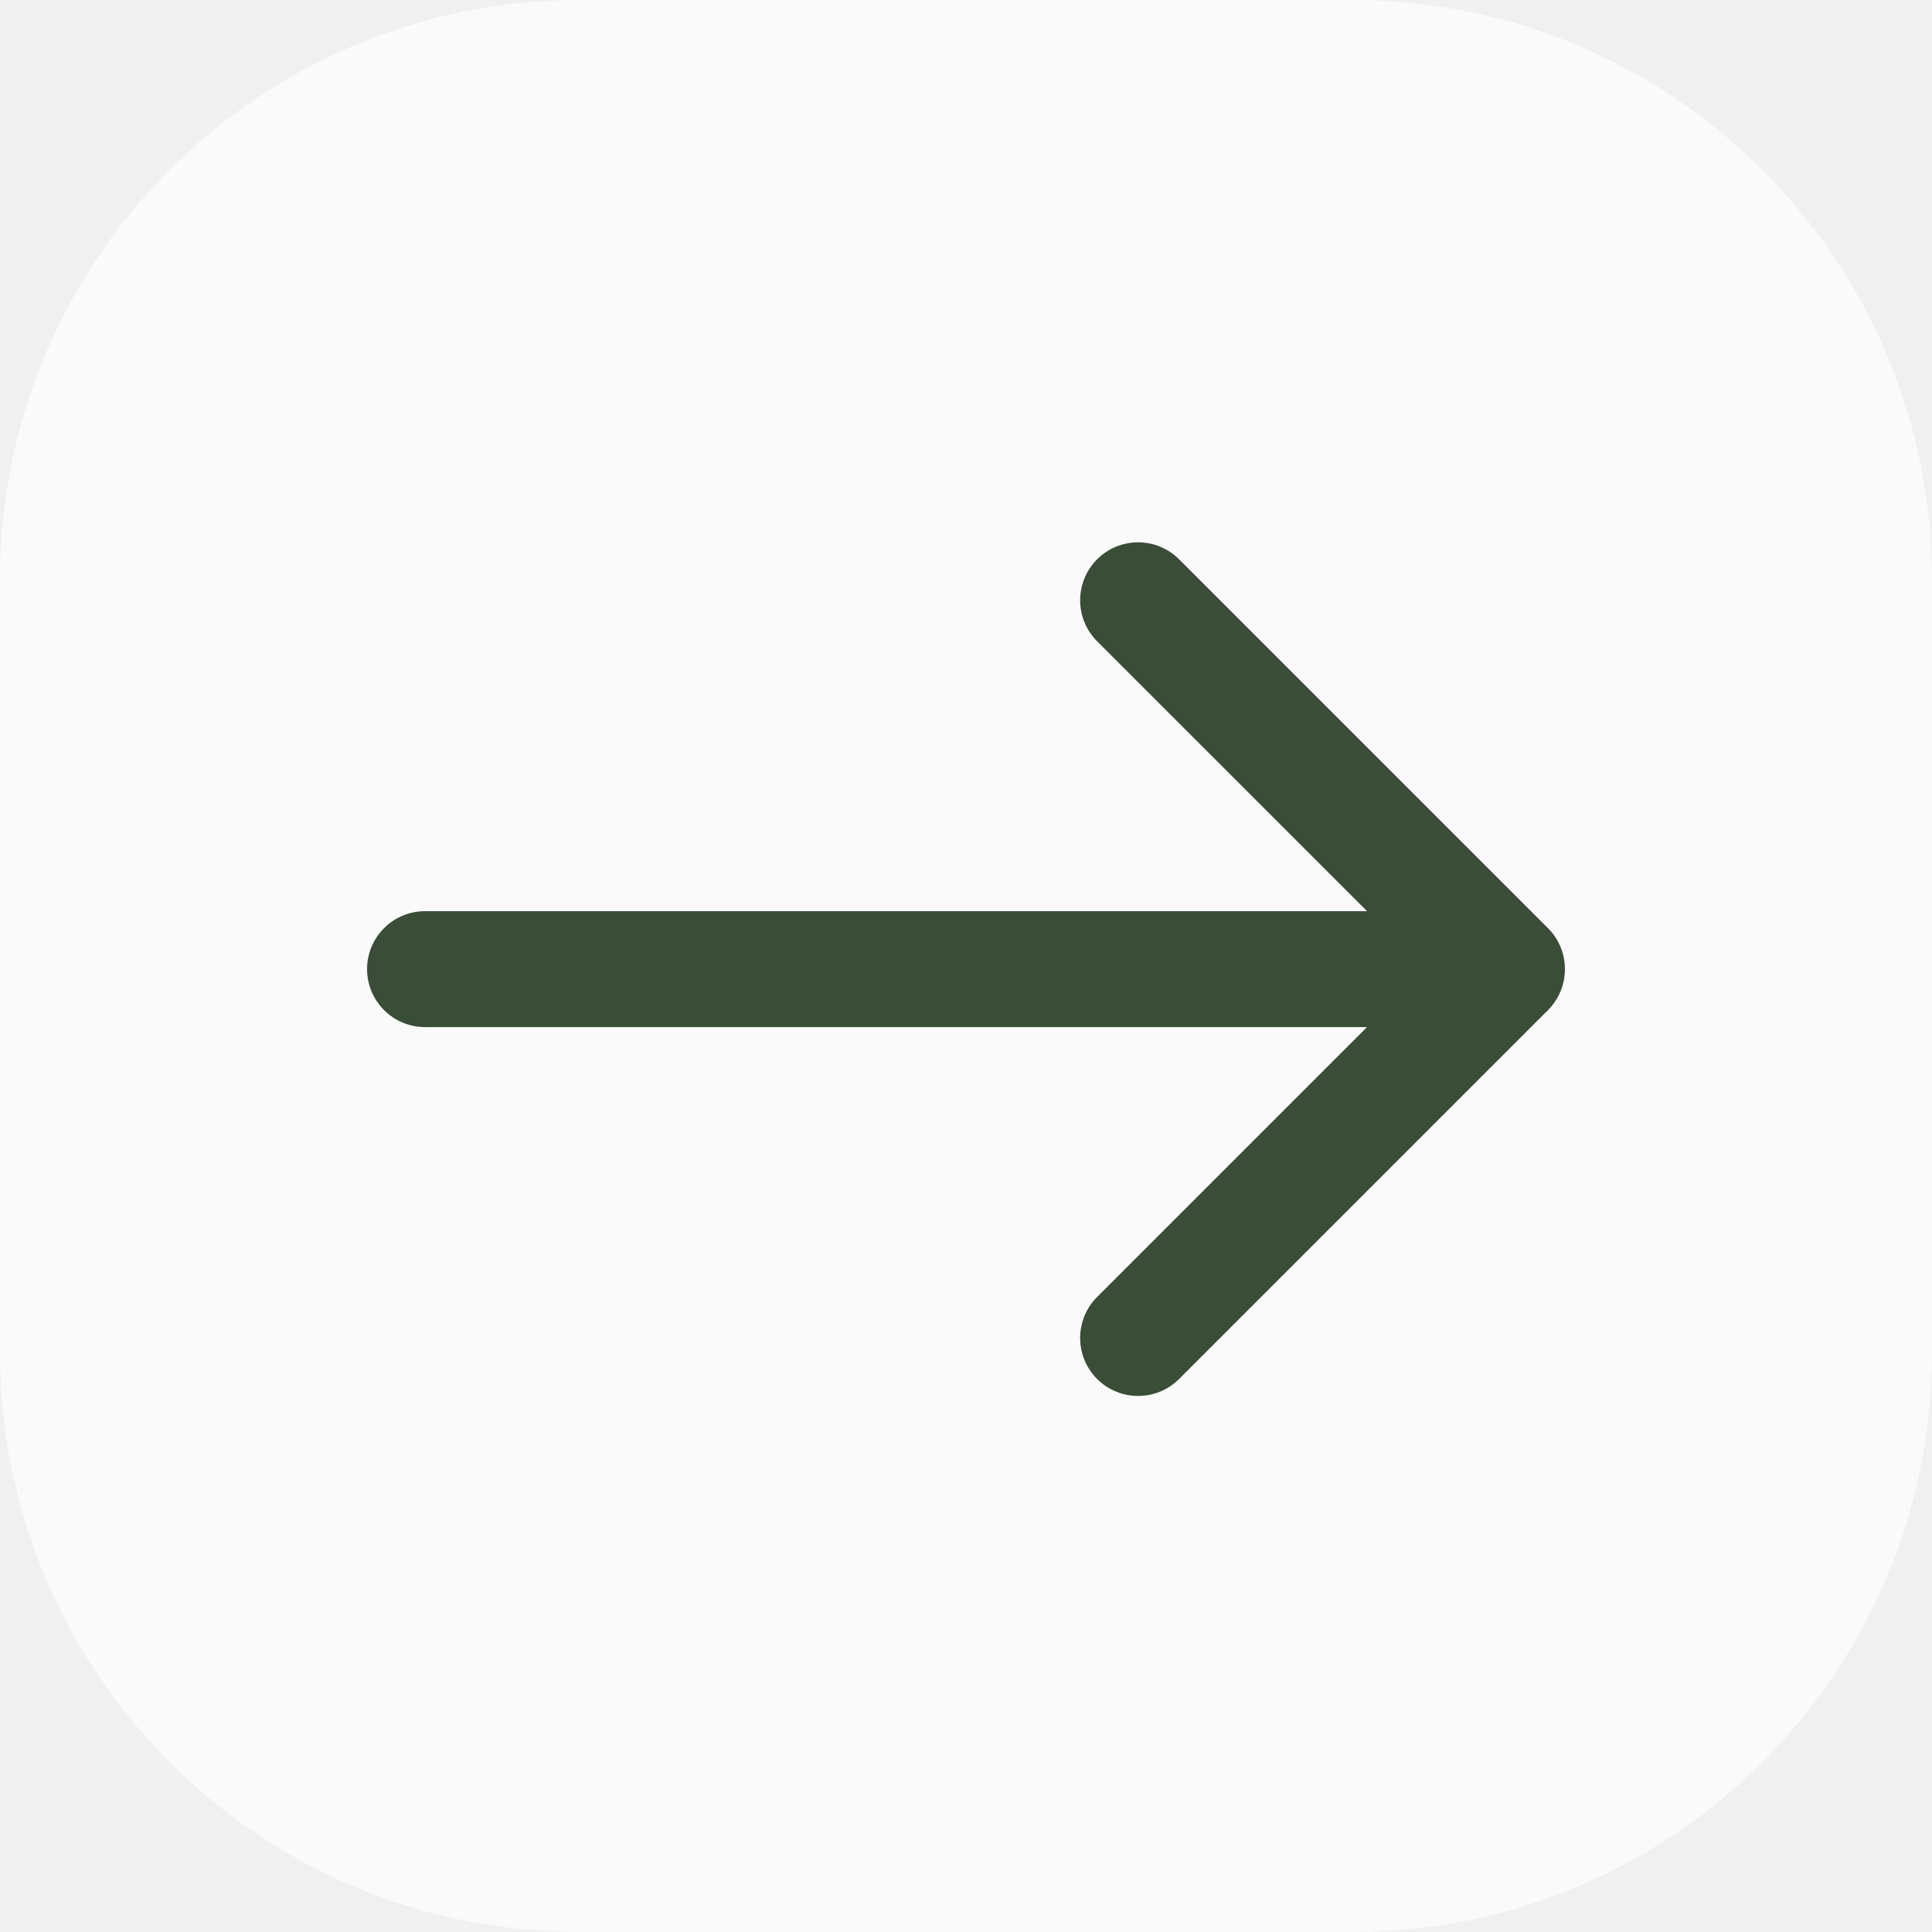
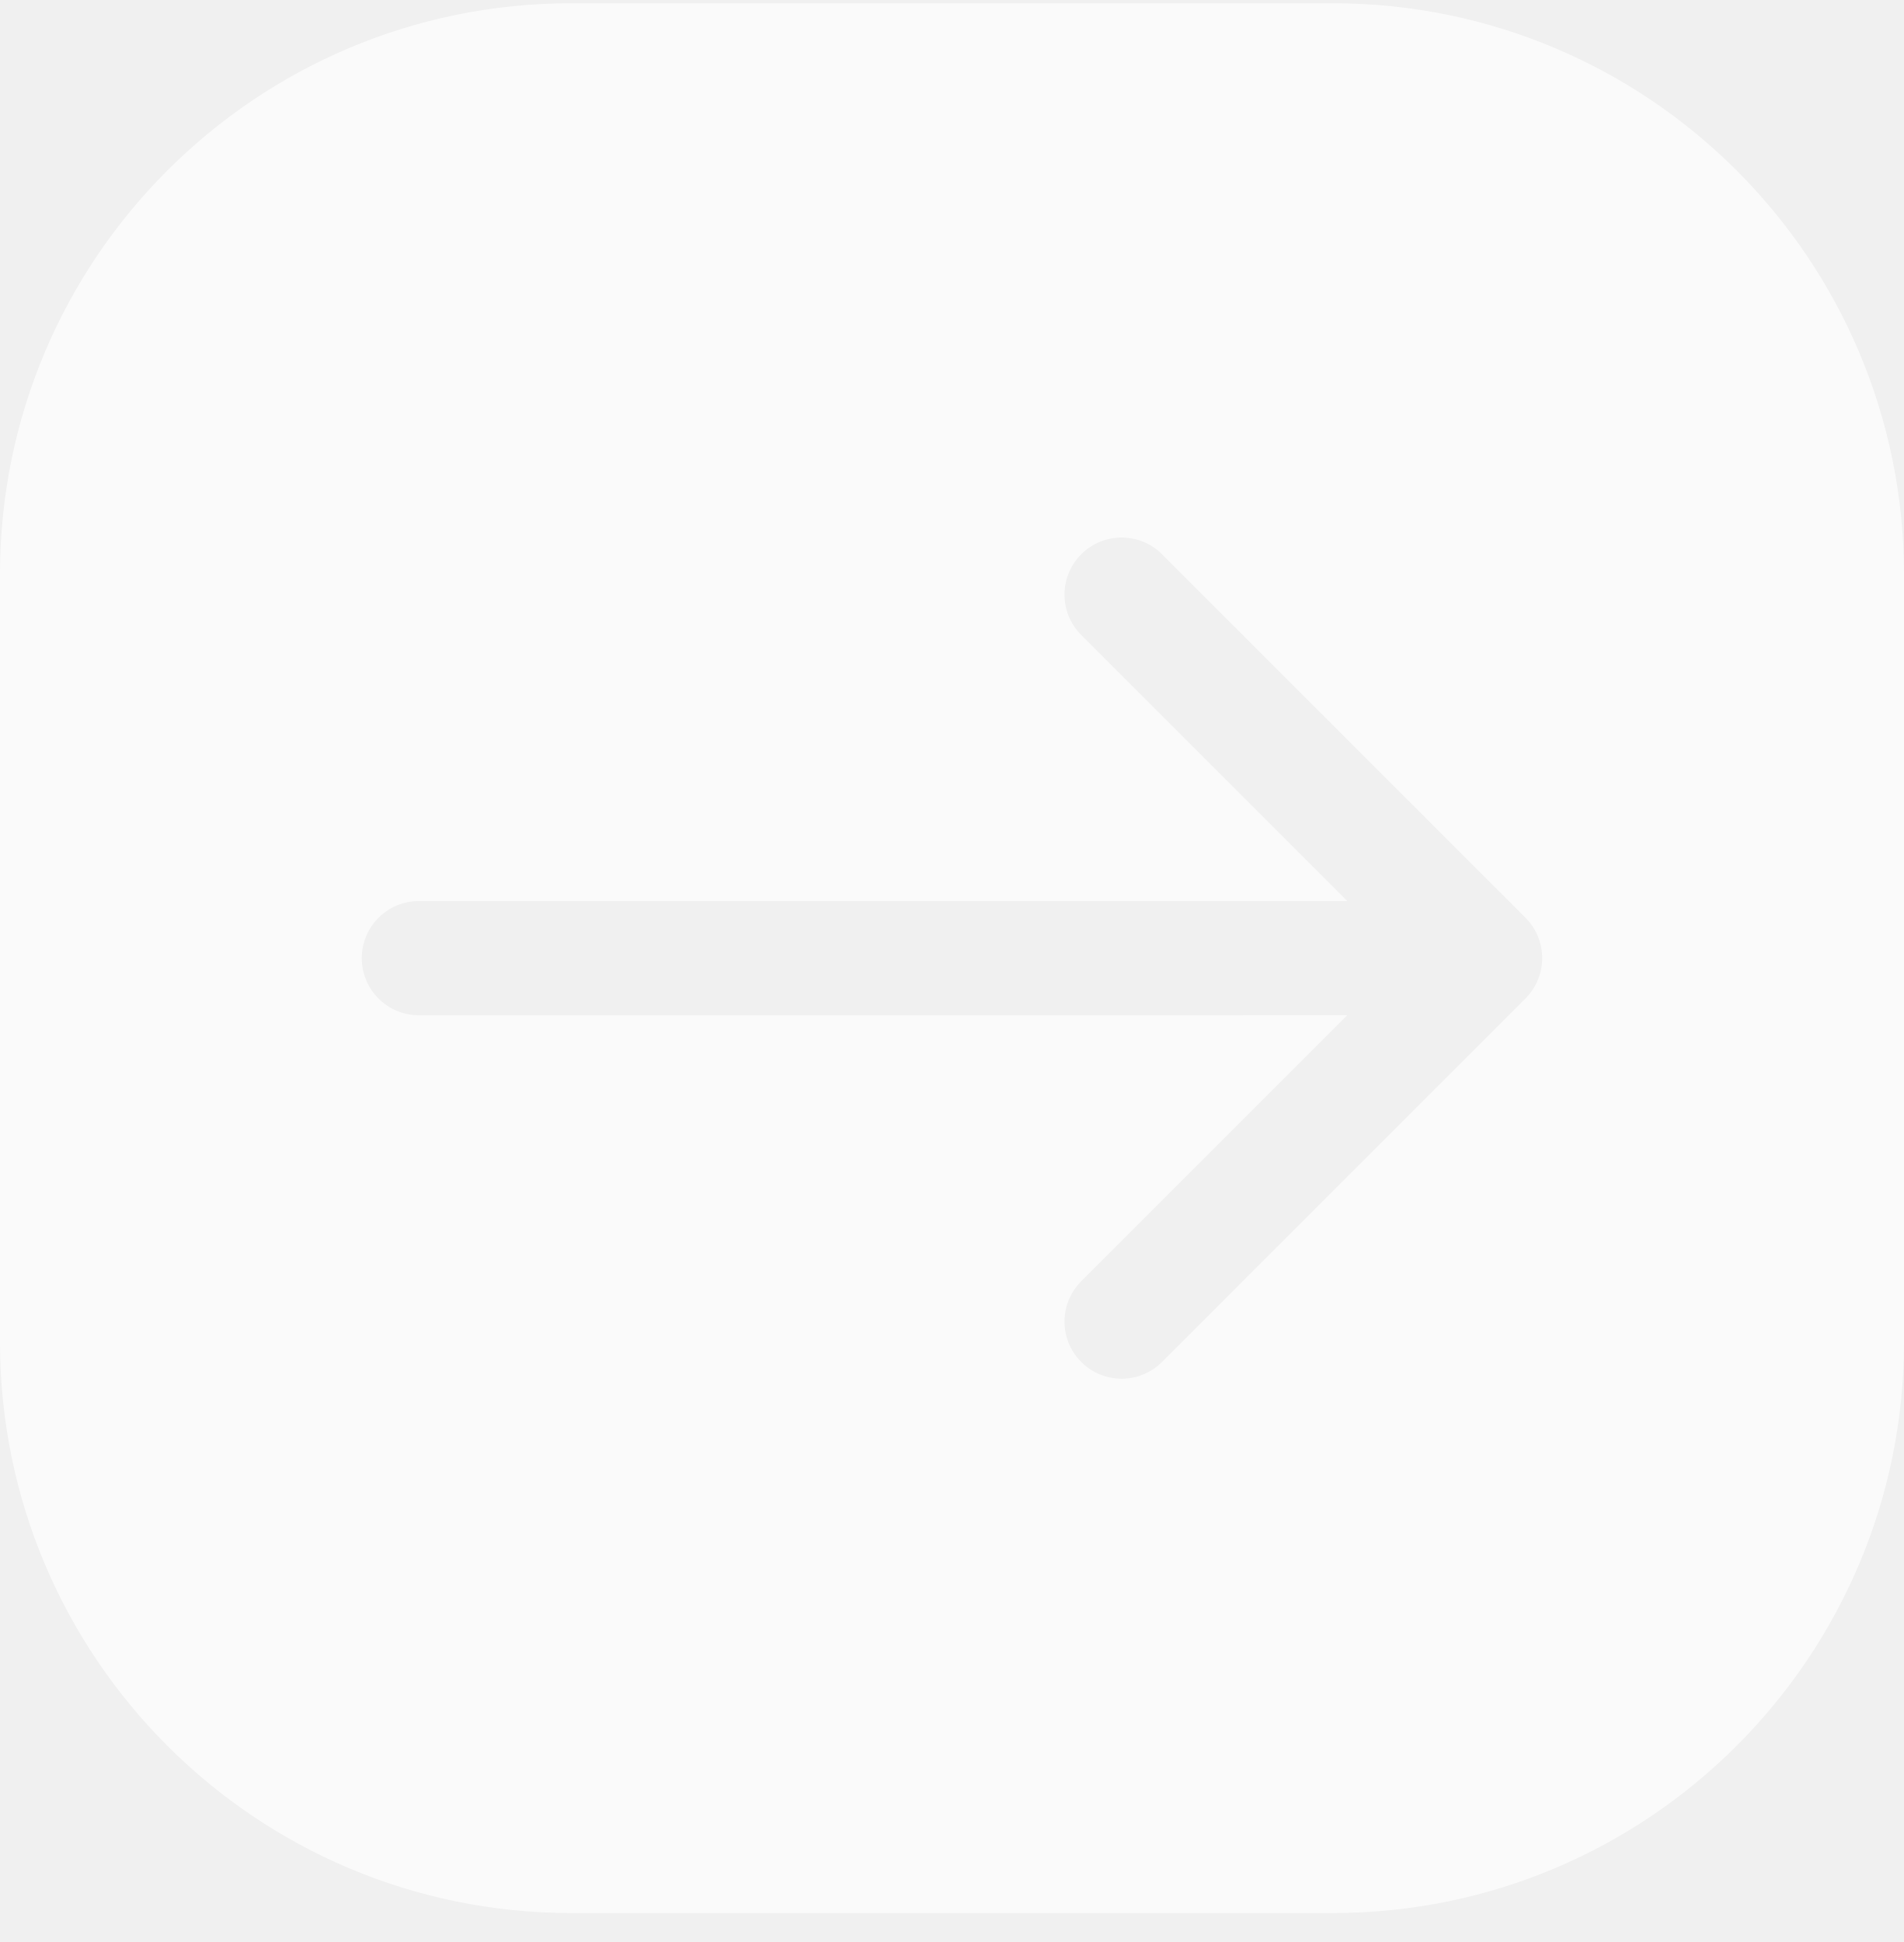
- <svg xmlns="http://www.w3.org/2000/svg" width="50" height="50" viewBox="0 0 50 50" fill="none">
-   <rect width="50" height="50" rx="15" fill="white" fill-opacity="0.69" />
-   <path d="M11 23.581C10.172 23.581 9.5 24.253 9.5 25.081C9.5 25.91 10.172 26.581 11 26.581L11 23.581ZM40.061 26.142C40.647 25.556 40.647 24.606 40.061 24.02L30.515 14.475C29.929 13.889 28.979 13.889 28.393 14.475C27.808 15.06 27.808 16.01 28.393 16.596L36.879 25.081L28.393 33.566C27.808 34.152 27.808 35.102 28.393 35.688C28.979 36.273 29.929 36.273 30.515 35.688L40.061 26.142ZM11 25.081L11 26.581L39 26.581L39 25.081L39 23.581L11 23.581L11 25.081Z" fill="#3A4D37" />
+ <svg xmlns="http://www.w3.org/2000/svg" viewBox="0 0 50 51" fill="none">
+   <path d="M35 0.086C43.284 0.086 50 6.801 50 15.086V35.239C50 43.523 43.284 50.239 35 50.239H15C6.716 50.239 9.65924e-05 43.523 0 35.239V15.086C0 6.801 6.716 0.086 15 0.086H35ZM30.515 14.555C29.929 13.97 28.979 13.97 28.394 14.555C27.808 15.141 27.808 16.091 28.394 16.677L35.379 23.662L11 23.663C10.172 23.663 9.5 24.334 9.5 25.163C9.5 25.991 10.172 26.663 11 26.663L35.379 26.662L28.394 33.647C27.808 34.233 27.808 35.182 28.394 35.768C28.979 36.354 29.929 36.354 30.515 35.768L40.06 26.222C40.646 25.637 40.646 24.687 40.06 24.101L30.515 14.555Z" fill="white" fill-opacity="0.69" />
</svg>
